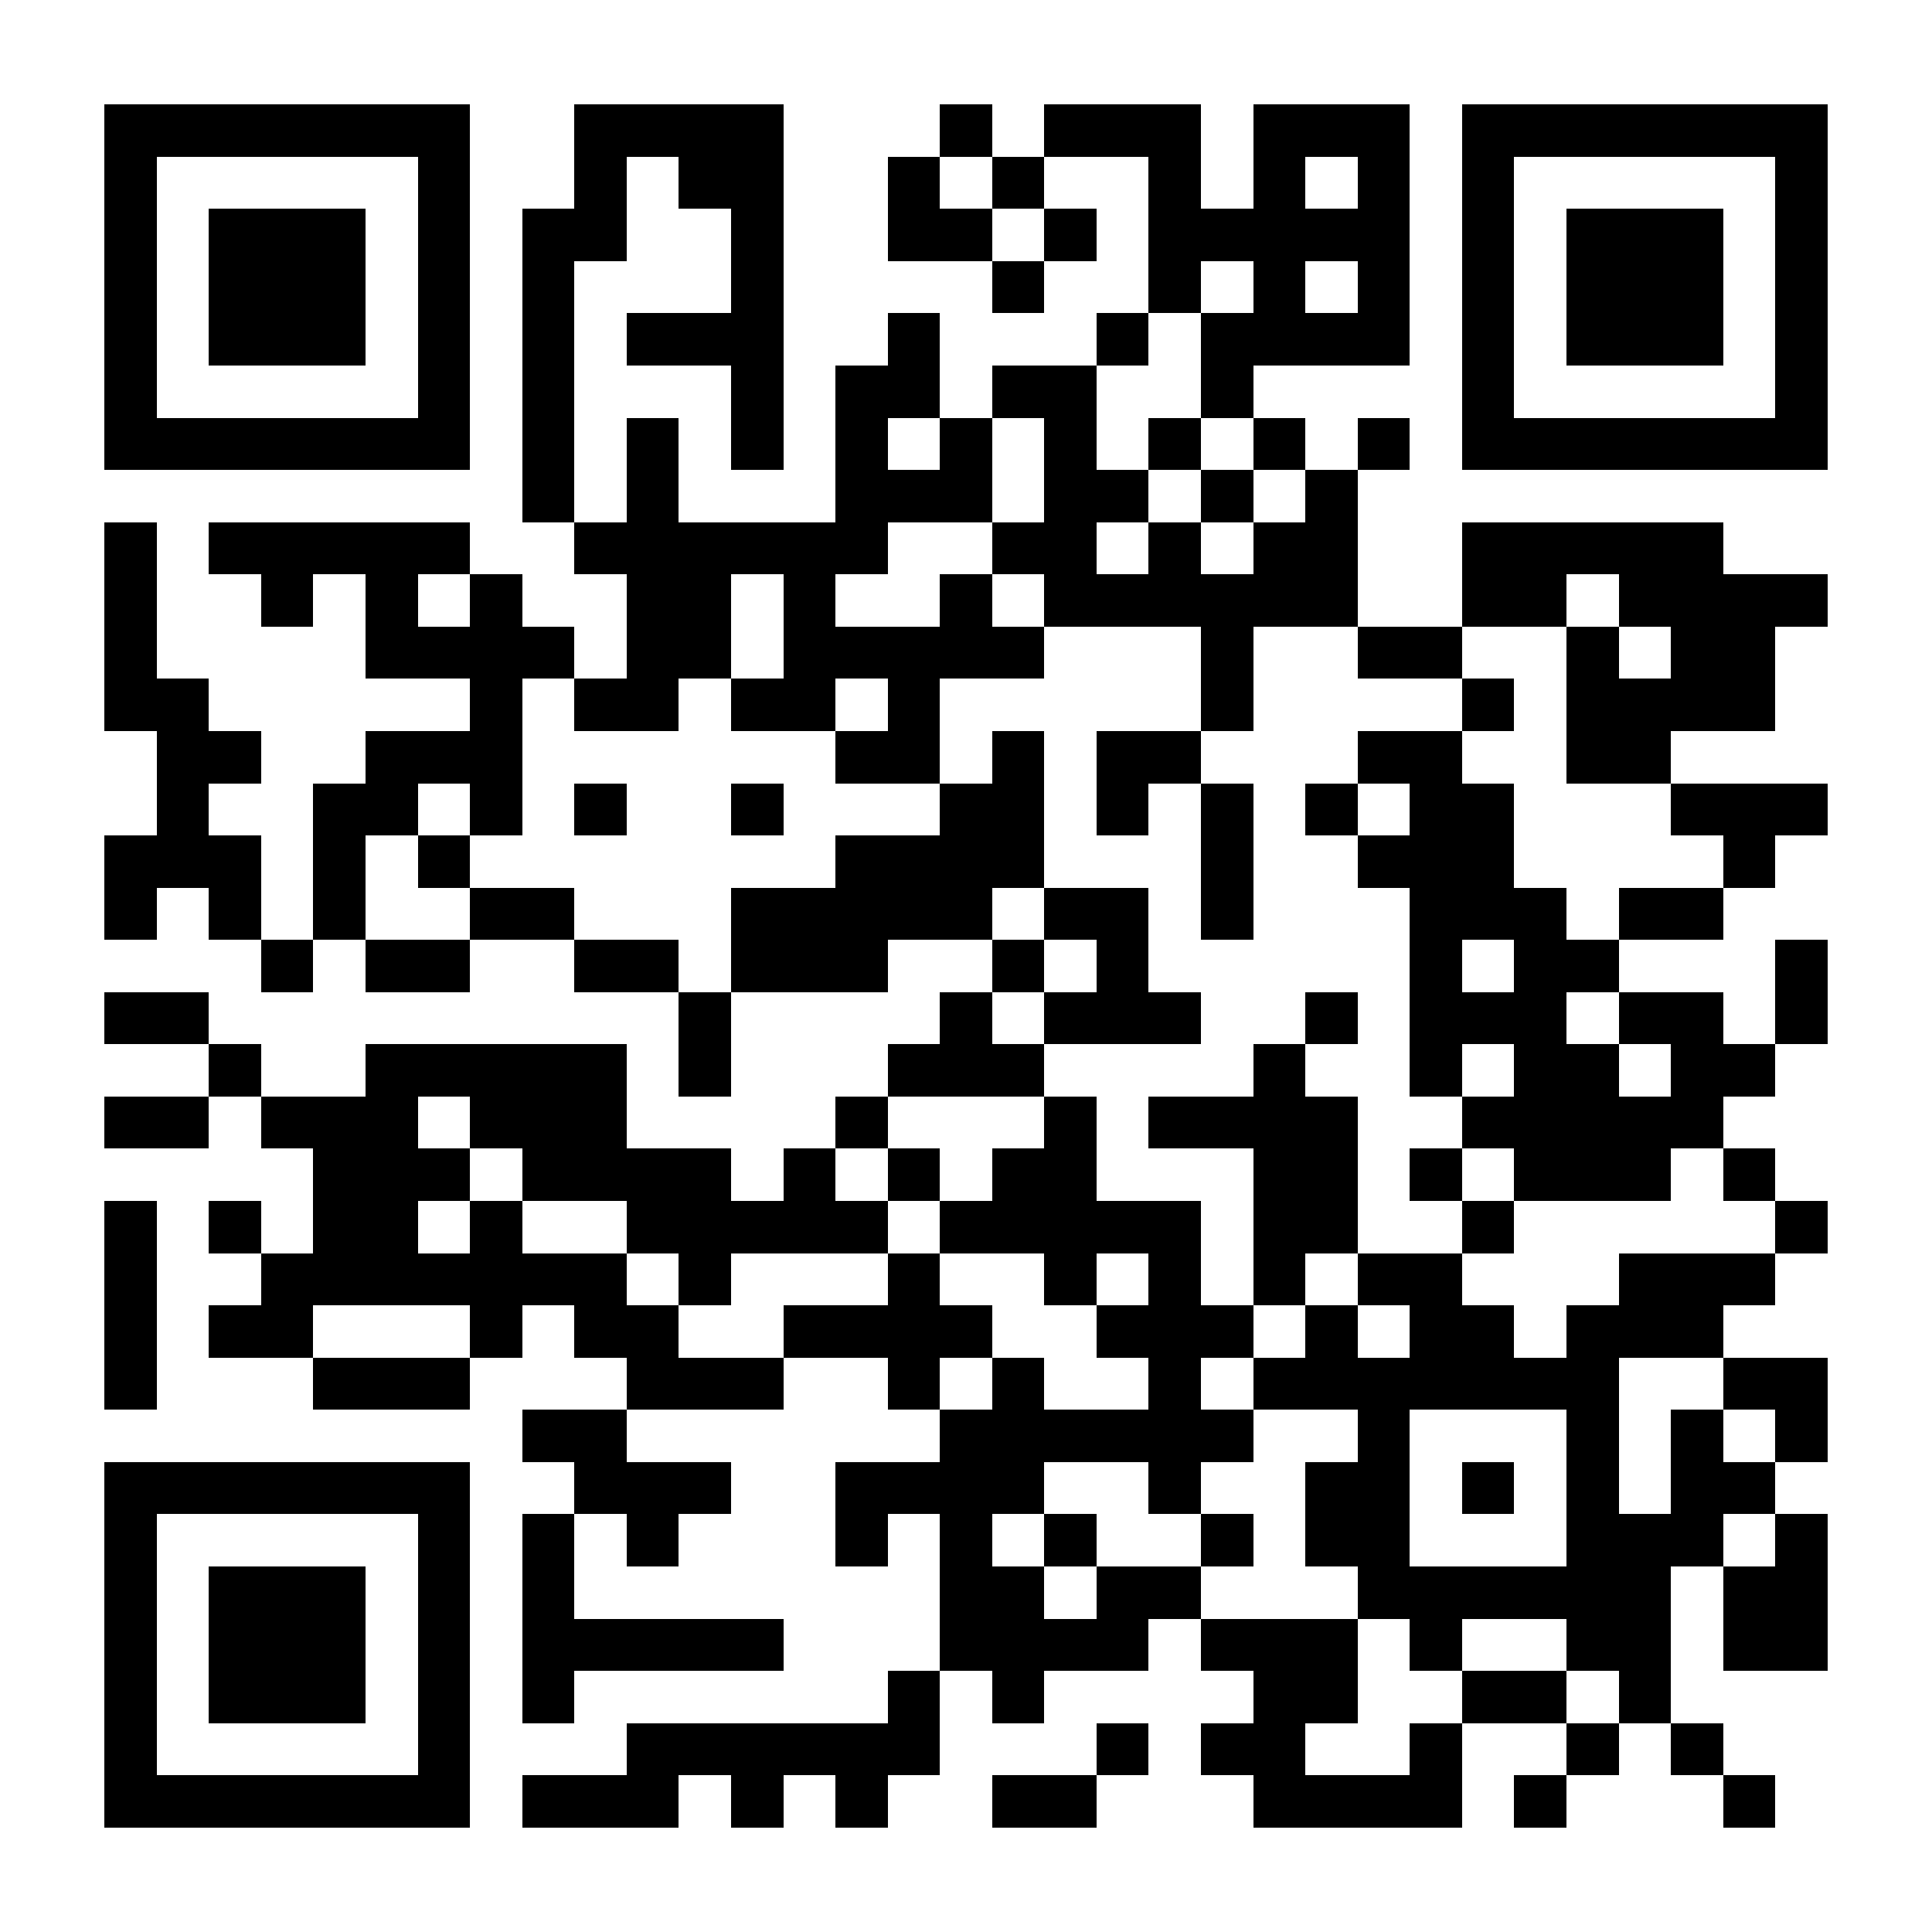
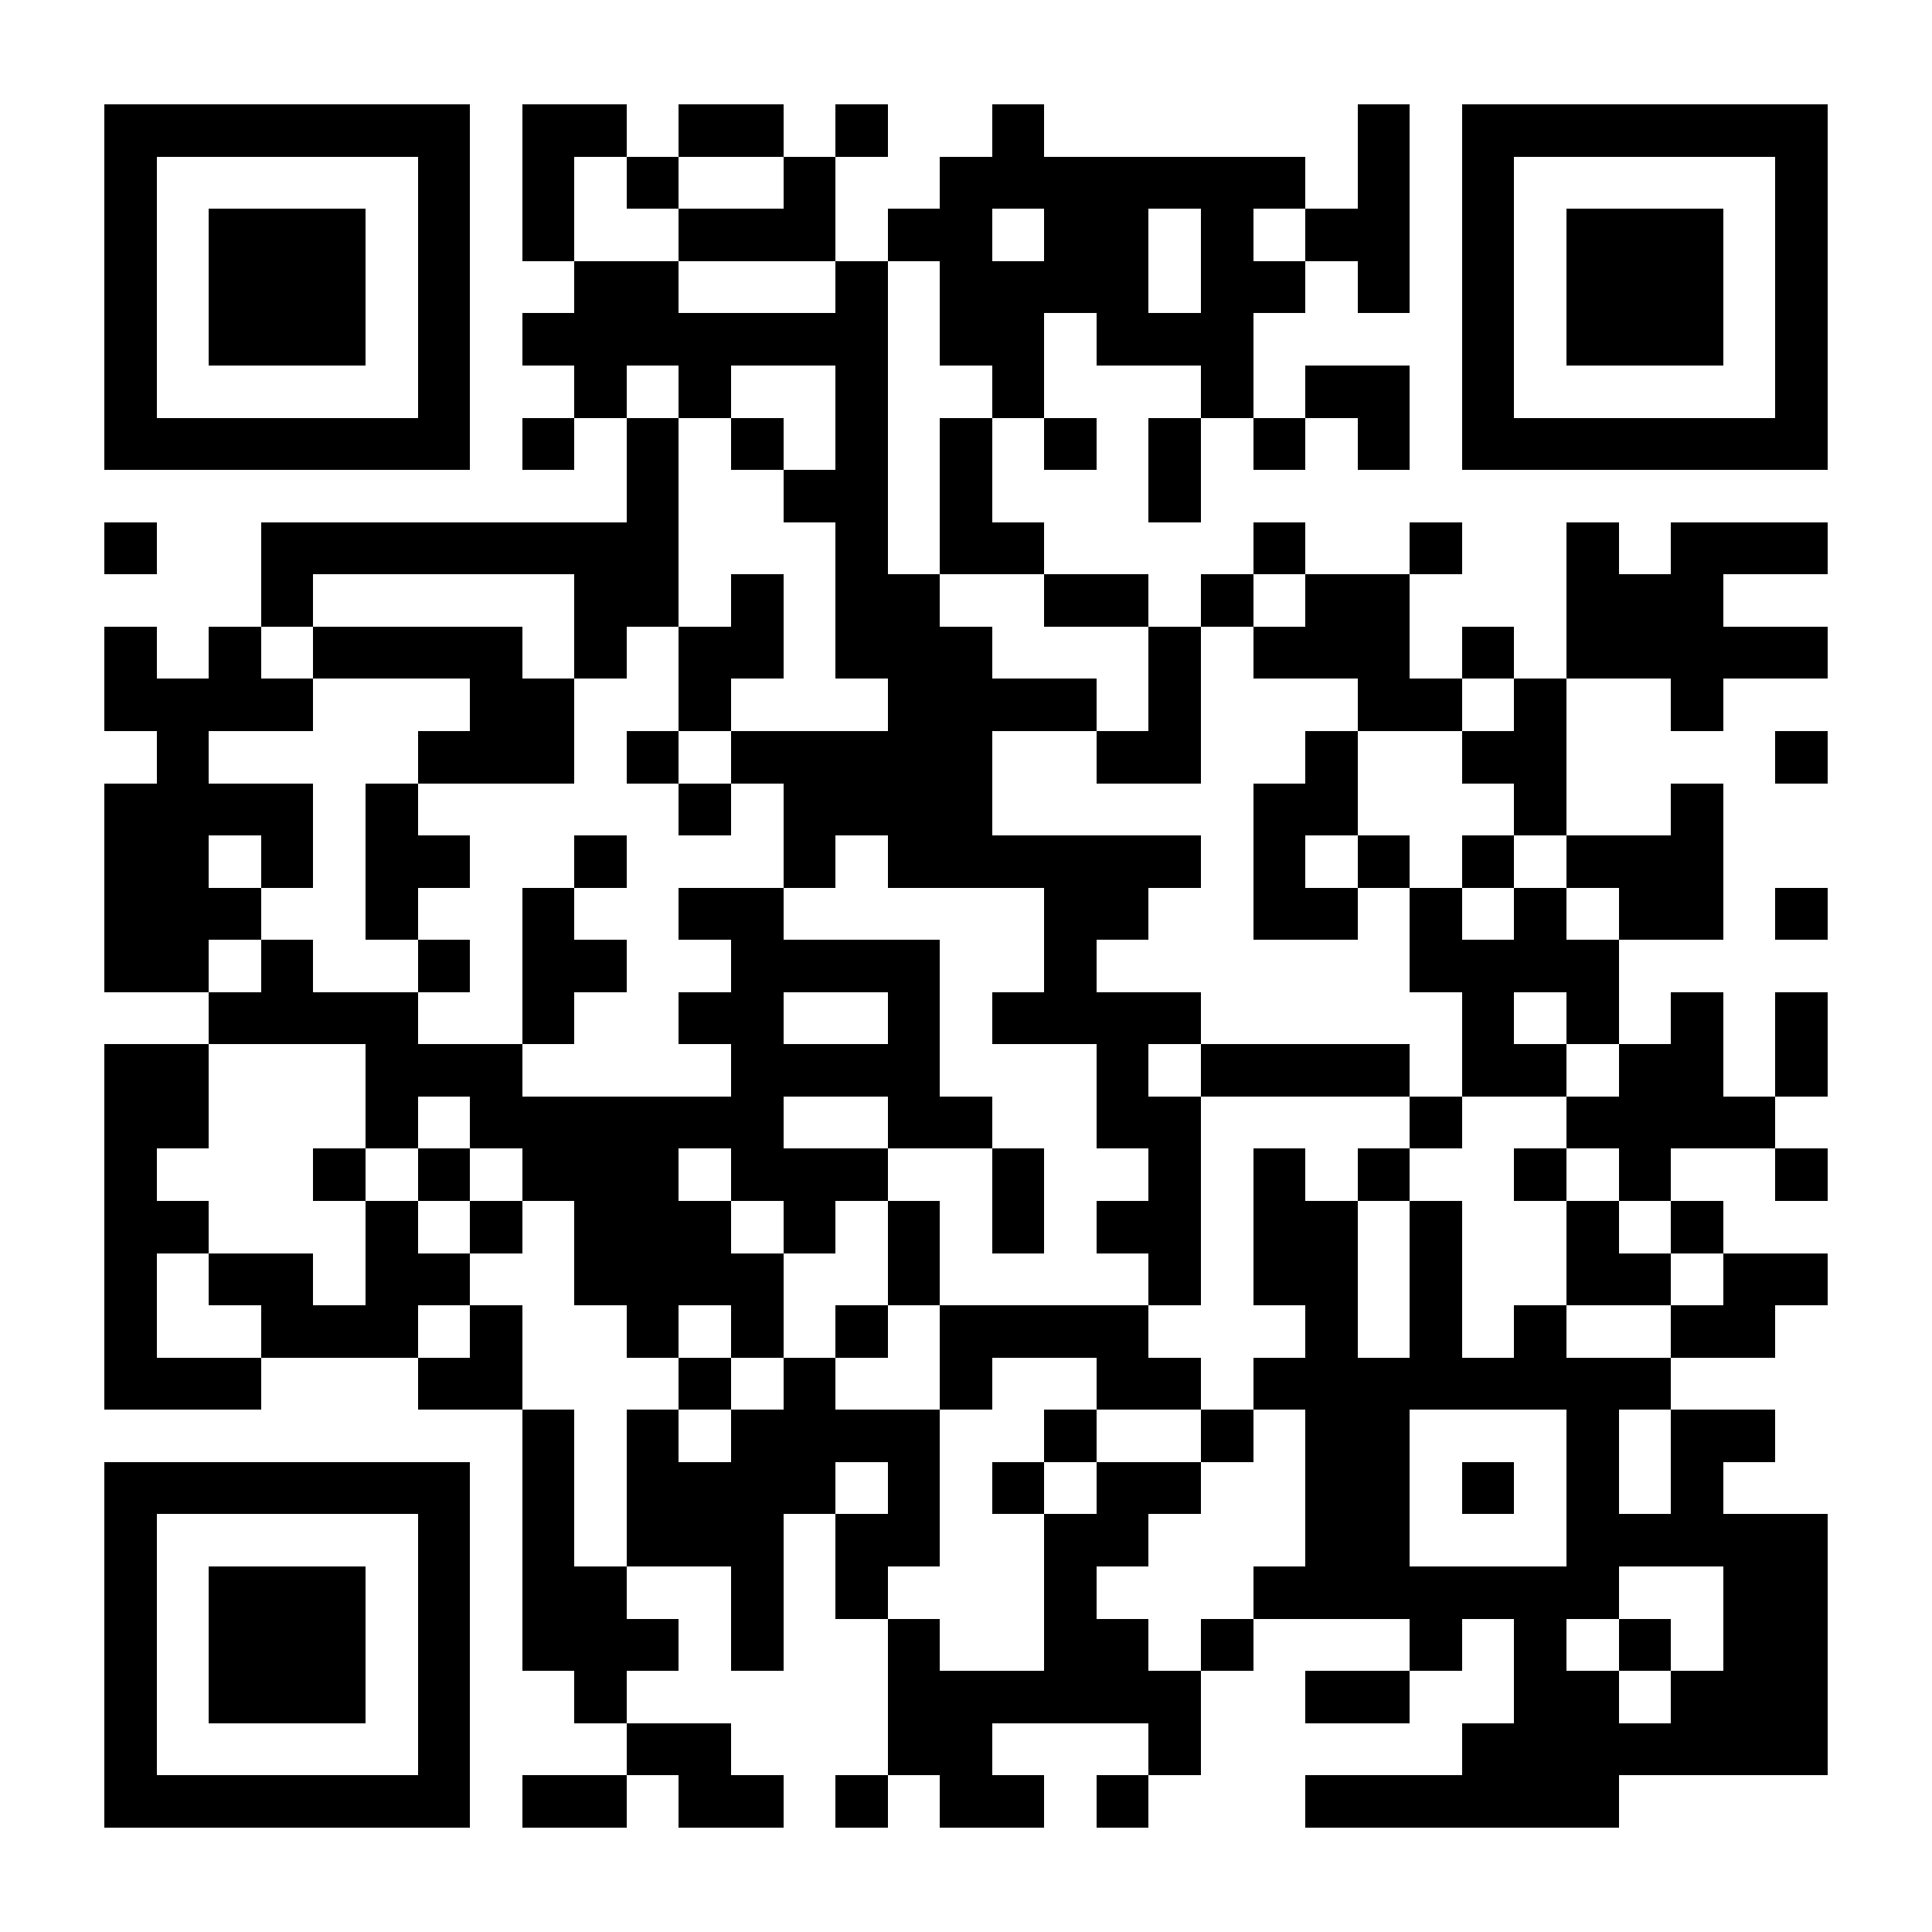
<svg xmlns="http://www.w3.org/2000/svg" viewBox="-2 -2 37 37" shape-rendering="crispEdges">
  <rect x="-2" y="-2" width="37" height="37" fill="#fff" />
-   <path d="M0 0h1v1h-1zM1 0h1v1h-1zM2 0h1v1h-1zM3 0h1v1h-1zM4 0h1v1h-1zM5 0h1v1h-1zM6 0h1v1h-1zM9 0h1v1h-1zM10 0h1v1h-1zM11 0h1v1h-1zM12 0h1v1h-1zM16 0h1v1h-1zM18 0h1v1h-1zM19 0h1v1h-1zM20 0h1v1h-1zM22 0h1v1h-1zM23 0h1v1h-1zM24 0h1v1h-1zM26 0h1v1h-1zM27 0h1v1h-1zM28 0h1v1h-1zM29 0h1v1h-1zM30 0h1v1h-1zM31 0h1v1h-1zM32 0h1v1h-1zM0 1h1v1h-1zM6 1h1v1h-1zM9 1h1v1h-1zM11 1h1v1h-1zM12 1h1v1h-1zM15 1h1v1h-1zM17 1h1v1h-1zM20 1h1v1h-1zM22 1h1v1h-1zM24 1h1v1h-1zM26 1h1v1h-1zM32 1h1v1h-1zM0 2h1v1h-1zM2 2h1v1h-1zM3 2h1v1h-1zM4 2h1v1h-1zM6 2h1v1h-1zM8 2h1v1h-1zM9 2h1v1h-1zM12 2h1v1h-1zM15 2h1v1h-1zM16 2h1v1h-1zM18 2h1v1h-1zM20 2h1v1h-1zM21 2h1v1h-1zM22 2h1v1h-1zM23 2h1v1h-1zM24 2h1v1h-1zM26 2h1v1h-1zM28 2h1v1h-1zM29 2h1v1h-1zM30 2h1v1h-1zM32 2h1v1h-1zM0 3h1v1h-1zM2 3h1v1h-1zM3 3h1v1h-1zM4 3h1v1h-1zM6 3h1v1h-1zM8 3h1v1h-1zM12 3h1v1h-1zM17 3h1v1h-1zM20 3h1v1h-1zM22 3h1v1h-1zM24 3h1v1h-1zM26 3h1v1h-1zM28 3h1v1h-1zM29 3h1v1h-1zM30 3h1v1h-1zM32 3h1v1h-1zM0 4h1v1h-1zM2 4h1v1h-1zM3 4h1v1h-1zM4 4h1v1h-1zM6 4h1v1h-1zM8 4h1v1h-1zM10 4h1v1h-1zM11 4h1v1h-1zM12 4h1v1h-1zM15 4h1v1h-1zM19 4h1v1h-1zM21 4h1v1h-1zM22 4h1v1h-1zM23 4h1v1h-1zM24 4h1v1h-1zM26 4h1v1h-1zM28 4h1v1h-1zM29 4h1v1h-1zM30 4h1v1h-1zM32 4h1v1h-1zM0 5h1v1h-1zM6 5h1v1h-1zM8 5h1v1h-1zM12 5h1v1h-1zM14 5h1v1h-1zM15 5h1v1h-1zM17 5h1v1h-1zM18 5h1v1h-1zM21 5h1v1h-1zM26 5h1v1h-1zM32 5h1v1h-1zM0 6h1v1h-1zM1 6h1v1h-1zM2 6h1v1h-1zM3 6h1v1h-1zM4 6h1v1h-1zM5 6h1v1h-1zM6 6h1v1h-1zM8 6h1v1h-1zM10 6h1v1h-1zM12 6h1v1h-1zM14 6h1v1h-1zM16 6h1v1h-1zM18 6h1v1h-1zM20 6h1v1h-1zM22 6h1v1h-1zM24 6h1v1h-1zM26 6h1v1h-1zM27 6h1v1h-1zM28 6h1v1h-1zM29 6h1v1h-1zM30 6h1v1h-1zM31 6h1v1h-1zM32 6h1v1h-1zM8 7h1v1h-1zM10 7h1v1h-1zM14 7h1v1h-1zM15 7h1v1h-1zM16 7h1v1h-1zM18 7h1v1h-1zM19 7h1v1h-1zM21 7h1v1h-1zM23 7h1v1h-1zM0 8h1v1h-1zM2 8h1v1h-1zM3 8h1v1h-1zM4 8h1v1h-1zM5 8h1v1h-1zM6 8h1v1h-1zM9 8h1v1h-1zM10 8h1v1h-1zM11 8h1v1h-1zM12 8h1v1h-1zM13 8h1v1h-1zM14 8h1v1h-1zM17 8h1v1h-1zM18 8h1v1h-1zM20 8h1v1h-1zM22 8h1v1h-1zM23 8h1v1h-1zM26 8h1v1h-1zM27 8h1v1h-1zM28 8h1v1h-1zM29 8h1v1h-1zM30 8h1v1h-1zM0 9h1v1h-1zM3 9h1v1h-1zM5 9h1v1h-1zM7 9h1v1h-1zM10 9h1v1h-1zM11 9h1v1h-1zM13 9h1v1h-1zM16 9h1v1h-1zM18 9h1v1h-1zM19 9h1v1h-1zM20 9h1v1h-1zM21 9h1v1h-1zM22 9h1v1h-1zM23 9h1v1h-1zM26 9h1v1h-1zM27 9h1v1h-1zM29 9h1v1h-1zM30 9h1v1h-1zM31 9h1v1h-1zM32 9h1v1h-1zM0 10h1v1h-1zM5 10h1v1h-1zM6 10h1v1h-1zM7 10h1v1h-1zM8 10h1v1h-1zM10 10h1v1h-1zM11 10h1v1h-1zM13 10h1v1h-1zM14 10h1v1h-1zM15 10h1v1h-1zM16 10h1v1h-1zM17 10h1v1h-1zM21 10h1v1h-1zM24 10h1v1h-1zM25 10h1v1h-1zM28 10h1v1h-1zM30 10h1v1h-1zM31 10h1v1h-1zM0 11h1v1h-1zM1 11h1v1h-1zM7 11h1v1h-1zM9 11h1v1h-1zM10 11h1v1h-1zM12 11h1v1h-1zM13 11h1v1h-1zM15 11h1v1h-1zM21 11h1v1h-1zM26 11h1v1h-1zM28 11h1v1h-1zM29 11h1v1h-1zM30 11h1v1h-1zM31 11h1v1h-1zM1 12h1v1h-1zM2 12h1v1h-1zM5 12h1v1h-1zM6 12h1v1h-1zM7 12h1v1h-1zM14 12h1v1h-1zM15 12h1v1h-1zM17 12h1v1h-1zM19 12h1v1h-1zM20 12h1v1h-1zM24 12h1v1h-1zM25 12h1v1h-1zM28 12h1v1h-1zM29 12h1v1h-1zM1 13h1v1h-1zM4 13h1v1h-1zM5 13h1v1h-1zM7 13h1v1h-1zM9 13h1v1h-1zM12 13h1v1h-1zM16 13h1v1h-1zM17 13h1v1h-1zM19 13h1v1h-1zM21 13h1v1h-1zM23 13h1v1h-1zM25 13h1v1h-1zM26 13h1v1h-1zM30 13h1v1h-1zM31 13h1v1h-1zM32 13h1v1h-1zM0 14h1v1h-1zM1 14h1v1h-1zM2 14h1v1h-1zM4 14h1v1h-1zM6 14h1v1h-1zM14 14h1v1h-1zM15 14h1v1h-1zM16 14h1v1h-1zM17 14h1v1h-1zM21 14h1v1h-1zM24 14h1v1h-1zM25 14h1v1h-1zM26 14h1v1h-1zM31 14h1v1h-1zM0 15h1v1h-1zM2 15h1v1h-1zM4 15h1v1h-1zM7 15h1v1h-1zM8 15h1v1h-1zM12 15h1v1h-1zM13 15h1v1h-1zM14 15h1v1h-1zM15 15h1v1h-1zM16 15h1v1h-1zM18 15h1v1h-1zM19 15h1v1h-1zM21 15h1v1h-1zM25 15h1v1h-1zM26 15h1v1h-1zM27 15h1v1h-1zM29 15h1v1h-1zM30 15h1v1h-1zM3 16h1v1h-1zM5 16h1v1h-1zM6 16h1v1h-1zM9 16h1v1h-1zM10 16h1v1h-1zM12 16h1v1h-1zM13 16h1v1h-1zM14 16h1v1h-1zM17 16h1v1h-1zM19 16h1v1h-1zM25 16h1v1h-1zM27 16h1v1h-1zM28 16h1v1h-1zM32 16h1v1h-1zM0 17h1v1h-1zM1 17h1v1h-1zM11 17h1v1h-1zM16 17h1v1h-1zM18 17h1v1h-1zM19 17h1v1h-1zM20 17h1v1h-1zM23 17h1v1h-1zM25 17h1v1h-1zM26 17h1v1h-1zM27 17h1v1h-1zM29 17h1v1h-1zM30 17h1v1h-1zM32 17h1v1h-1zM2 18h1v1h-1zM5 18h1v1h-1zM6 18h1v1h-1zM7 18h1v1h-1zM8 18h1v1h-1zM9 18h1v1h-1zM11 18h1v1h-1zM15 18h1v1h-1zM16 18h1v1h-1zM17 18h1v1h-1zM22 18h1v1h-1zM25 18h1v1h-1zM27 18h1v1h-1zM28 18h1v1h-1zM30 18h1v1h-1zM31 18h1v1h-1zM0 19h1v1h-1zM1 19h1v1h-1zM3 19h1v1h-1zM4 19h1v1h-1zM5 19h1v1h-1zM7 19h1v1h-1zM8 19h1v1h-1zM9 19h1v1h-1zM14 19h1v1h-1zM18 19h1v1h-1zM20 19h1v1h-1zM21 19h1v1h-1zM22 19h1v1h-1zM23 19h1v1h-1zM26 19h1v1h-1zM27 19h1v1h-1zM28 19h1v1h-1zM29 19h1v1h-1zM30 19h1v1h-1zM4 20h1v1h-1zM5 20h1v1h-1zM6 20h1v1h-1zM8 20h1v1h-1zM9 20h1v1h-1zM10 20h1v1h-1zM11 20h1v1h-1zM13 20h1v1h-1zM15 20h1v1h-1zM17 20h1v1h-1zM18 20h1v1h-1zM22 20h1v1h-1zM23 20h1v1h-1zM25 20h1v1h-1zM27 20h1v1h-1zM28 20h1v1h-1zM29 20h1v1h-1zM31 20h1v1h-1zM0 21h1v1h-1zM2 21h1v1h-1zM4 21h1v1h-1zM5 21h1v1h-1zM7 21h1v1h-1zM10 21h1v1h-1zM11 21h1v1h-1zM12 21h1v1h-1zM13 21h1v1h-1zM14 21h1v1h-1zM16 21h1v1h-1zM17 21h1v1h-1zM18 21h1v1h-1zM19 21h1v1h-1zM20 21h1v1h-1zM22 21h1v1h-1zM23 21h1v1h-1zM26 21h1v1h-1zM32 21h1v1h-1zM0 22h1v1h-1zM3 22h1v1h-1zM4 22h1v1h-1zM5 22h1v1h-1zM6 22h1v1h-1zM7 22h1v1h-1zM8 22h1v1h-1zM9 22h1v1h-1zM11 22h1v1h-1zM15 22h1v1h-1zM18 22h1v1h-1zM20 22h1v1h-1zM22 22h1v1h-1zM24 22h1v1h-1zM25 22h1v1h-1zM29 22h1v1h-1zM30 22h1v1h-1zM31 22h1v1h-1zM0 23h1v1h-1zM2 23h1v1h-1zM3 23h1v1h-1zM7 23h1v1h-1zM9 23h1v1h-1zM10 23h1v1h-1zM13 23h1v1h-1zM14 23h1v1h-1zM15 23h1v1h-1zM16 23h1v1h-1zM19 23h1v1h-1zM20 23h1v1h-1zM21 23h1v1h-1zM23 23h1v1h-1zM25 23h1v1h-1zM26 23h1v1h-1zM28 23h1v1h-1zM29 23h1v1h-1zM30 23h1v1h-1zM0 24h1v1h-1zM4 24h1v1h-1zM5 24h1v1h-1zM6 24h1v1h-1zM10 24h1v1h-1zM11 24h1v1h-1zM12 24h1v1h-1zM15 24h1v1h-1zM17 24h1v1h-1zM20 24h1v1h-1zM22 24h1v1h-1zM23 24h1v1h-1zM24 24h1v1h-1zM25 24h1v1h-1zM26 24h1v1h-1zM27 24h1v1h-1zM28 24h1v1h-1zM31 24h1v1h-1zM32 24h1v1h-1zM8 25h1v1h-1zM9 25h1v1h-1zM16 25h1v1h-1zM17 25h1v1h-1zM18 25h1v1h-1zM19 25h1v1h-1zM20 25h1v1h-1zM21 25h1v1h-1zM24 25h1v1h-1zM28 25h1v1h-1zM30 25h1v1h-1zM32 25h1v1h-1zM0 26h1v1h-1zM1 26h1v1h-1zM2 26h1v1h-1zM3 26h1v1h-1zM4 26h1v1h-1zM5 26h1v1h-1zM6 26h1v1h-1zM9 26h1v1h-1zM10 26h1v1h-1zM11 26h1v1h-1zM14 26h1v1h-1zM15 26h1v1h-1zM16 26h1v1h-1zM17 26h1v1h-1zM20 26h1v1h-1zM23 26h1v1h-1zM24 26h1v1h-1zM26 26h1v1h-1zM28 26h1v1h-1zM30 26h1v1h-1zM31 26h1v1h-1zM0 27h1v1h-1zM6 27h1v1h-1zM8 27h1v1h-1zM10 27h1v1h-1zM14 27h1v1h-1zM16 27h1v1h-1zM18 27h1v1h-1zM21 27h1v1h-1zM23 27h1v1h-1zM24 27h1v1h-1zM28 27h1v1h-1zM29 27h1v1h-1zM30 27h1v1h-1zM32 27h1v1h-1zM0 28h1v1h-1zM2 28h1v1h-1zM3 28h1v1h-1zM4 28h1v1h-1zM6 28h1v1h-1zM8 28h1v1h-1zM16 28h1v1h-1zM17 28h1v1h-1zM19 28h1v1h-1zM20 28h1v1h-1zM24 28h1v1h-1zM25 28h1v1h-1zM26 28h1v1h-1zM27 28h1v1h-1zM28 28h1v1h-1zM29 28h1v1h-1zM31 28h1v1h-1zM32 28h1v1h-1zM0 29h1v1h-1zM2 29h1v1h-1zM3 29h1v1h-1zM4 29h1v1h-1zM6 29h1v1h-1zM8 29h1v1h-1zM9 29h1v1h-1zM10 29h1v1h-1zM11 29h1v1h-1zM12 29h1v1h-1zM16 29h1v1h-1zM17 29h1v1h-1zM18 29h1v1h-1zM19 29h1v1h-1zM21 29h1v1h-1zM22 29h1v1h-1zM23 29h1v1h-1zM25 29h1v1h-1zM28 29h1v1h-1zM29 29h1v1h-1zM31 29h1v1h-1zM32 29h1v1h-1zM0 30h1v1h-1zM2 30h1v1h-1zM3 30h1v1h-1zM4 30h1v1h-1zM6 30h1v1h-1zM8 30h1v1h-1zM15 30h1v1h-1zM17 30h1v1h-1zM22 30h1v1h-1zM23 30h1v1h-1zM26 30h1v1h-1zM27 30h1v1h-1zM29 30h1v1h-1zM0 31h1v1h-1zM6 31h1v1h-1zM10 31h1v1h-1zM11 31h1v1h-1zM12 31h1v1h-1zM13 31h1v1h-1zM14 31h1v1h-1zM15 31h1v1h-1zM19 31h1v1h-1zM21 31h1v1h-1zM22 31h1v1h-1zM25 31h1v1h-1zM28 31h1v1h-1zM30 31h1v1h-1zM0 32h1v1h-1zM1 32h1v1h-1zM2 32h1v1h-1zM3 32h1v1h-1zM4 32h1v1h-1zM5 32h1v1h-1zM6 32h1v1h-1zM8 32h1v1h-1zM9 32h1v1h-1zM10 32h1v1h-1zM12 32h1v1h-1zM14 32h1v1h-1zM17 32h1v1h-1zM18 32h1v1h-1zM22 32h1v1h-1zM23 32h1v1h-1zM24 32h1v1h-1zM25 32h1v1h-1zM27 32h1v1h-1zM31 32h1v1h-1z" fill="#000" />
+   <path d="M0 0h1v1h-1zM1 0h1v1h-1zM2 0h1v1h-1zM3 0h1v1h-1zM4 0h1v1h-1zM5 0h1v1h-1zM6 0h1v1h-1zM8 0h1v1h-1zM9 0h1v1h-1zM11 0h1v1h-1zM12 0h1v1h-1zM14 0h1v1h-1zM17 0h1v1h-1zM24 0h1v1h-1zM26 0h1v1h-1zM27 0h1v1h-1zM28 0h1v1h-1zM29 0h1v1h-1zM30 0h1v1h-1zM31 0h1v1h-1zM32 0h1v1h-1zM0 1h1v1h-1zM6 1h1v1h-1zM8 1h1v1h-1zM10 1h1v1h-1zM13 1h1v1h-1zM16 1h1v1h-1zM17 1h1v1h-1zM18 1h1v1h-1zM19 1h1v1h-1zM20 1h1v1h-1zM21 1h1v1h-1zM22 1h1v1h-1zM24 1h1v1h-1zM26 1h1v1h-1zM32 1h1v1h-1zM0 2h1v1h-1zM2 2h1v1h-1zM3 2h1v1h-1zM4 2h1v1h-1zM6 2h1v1h-1zM8 2h1v1h-1zM11 2h1v1h-1zM12 2h1v1h-1zM13 2h1v1h-1zM15 2h1v1h-1zM16 2h1v1h-1zM18 2h1v1h-1zM19 2h1v1h-1zM21 2h1v1h-1zM23 2h1v1h-1zM24 2h1v1h-1zM26 2h1v1h-1zM28 2h1v1h-1zM29 2h1v1h-1zM30 2h1v1h-1zM32 2h1v1h-1zM0 3h1v1h-1zM2 3h1v1h-1zM3 3h1v1h-1zM4 3h1v1h-1zM6 3h1v1h-1zM9 3h1v1h-1zM10 3h1v1h-1zM14 3h1v1h-1zM16 3h1v1h-1zM17 3h1v1h-1zM18 3h1v1h-1zM19 3h1v1h-1zM21 3h1v1h-1zM22 3h1v1h-1zM24 3h1v1h-1zM26 3h1v1h-1zM28 3h1v1h-1zM29 3h1v1h-1zM30 3h1v1h-1zM32 3h1v1h-1zM0 4h1v1h-1zM2 4h1v1h-1zM3 4h1v1h-1zM4 4h1v1h-1zM6 4h1v1h-1zM8 4h1v1h-1zM9 4h1v1h-1zM10 4h1v1h-1zM11 4h1v1h-1zM12 4h1v1h-1zM13 4h1v1h-1zM14 4h1v1h-1zM16 4h1v1h-1zM17 4h1v1h-1zM19 4h1v1h-1zM20 4h1v1h-1zM21 4h1v1h-1zM26 4h1v1h-1zM28 4h1v1h-1zM29 4h1v1h-1zM30 4h1v1h-1zM32 4h1v1h-1zM0 5h1v1h-1zM6 5h1v1h-1zM9 5h1v1h-1zM11 5h1v1h-1zM14 5h1v1h-1zM17 5h1v1h-1zM21 5h1v1h-1zM23 5h1v1h-1zM24 5h1v1h-1zM26 5h1v1h-1zM32 5h1v1h-1zM0 6h1v1h-1zM1 6h1v1h-1zM2 6h1v1h-1zM3 6h1v1h-1zM4 6h1v1h-1zM5 6h1v1h-1zM6 6h1v1h-1zM8 6h1v1h-1zM10 6h1v1h-1zM12 6h1v1h-1zM14 6h1v1h-1zM16 6h1v1h-1zM18 6h1v1h-1zM20 6h1v1h-1zM22 6h1v1h-1zM24 6h1v1h-1zM26 6h1v1h-1zM27 6h1v1h-1zM28 6h1v1h-1zM29 6h1v1h-1zM30 6h1v1h-1zM31 6h1v1h-1zM32 6h1v1h-1zM10 7h1v1h-1zM13 7h1v1h-1zM14 7h1v1h-1zM16 7h1v1h-1zM20 7h1v1h-1zM0 8h1v1h-1zM3 8h1v1h-1zM4 8h1v1h-1zM5 8h1v1h-1zM6 8h1v1h-1zM7 8h1v1h-1zM8 8h1v1h-1zM9 8h1v1h-1zM10 8h1v1h-1zM14 8h1v1h-1zM16 8h1v1h-1zM17 8h1v1h-1zM22 8h1v1h-1zM25 8h1v1h-1zM28 8h1v1h-1zM30 8h1v1h-1zM31 8h1v1h-1zM32 8h1v1h-1zM3 9h1v1h-1zM9 9h1v1h-1zM10 9h1v1h-1zM12 9h1v1h-1zM14 9h1v1h-1zM15 9h1v1h-1zM18 9h1v1h-1zM19 9h1v1h-1zM21 9h1v1h-1zM23 9h1v1h-1zM24 9h1v1h-1zM28 9h1v1h-1zM29 9h1v1h-1zM30 9h1v1h-1zM0 10h1v1h-1zM2 10h1v1h-1zM4 10h1v1h-1zM5 10h1v1h-1zM6 10h1v1h-1zM7 10h1v1h-1zM9 10h1v1h-1zM11 10h1v1h-1zM12 10h1v1h-1zM14 10h1v1h-1zM15 10h1v1h-1zM16 10h1v1h-1zM20 10h1v1h-1zM22 10h1v1h-1zM23 10h1v1h-1zM24 10h1v1h-1zM26 10h1v1h-1zM28 10h1v1h-1zM29 10h1v1h-1zM30 10h1v1h-1zM31 10h1v1h-1zM32 10h1v1h-1zM0 11h1v1h-1zM1 11h1v1h-1zM2 11h1v1h-1zM3 11h1v1h-1zM7 11h1v1h-1zM8 11h1v1h-1zM11 11h1v1h-1zM15 11h1v1h-1zM16 11h1v1h-1zM17 11h1v1h-1zM18 11h1v1h-1zM20 11h1v1h-1zM24 11h1v1h-1zM25 11h1v1h-1zM27 11h1v1h-1zM30 11h1v1h-1zM1 12h1v1h-1zM6 12h1v1h-1zM7 12h1v1h-1zM8 12h1v1h-1zM10 12h1v1h-1zM12 12h1v1h-1zM13 12h1v1h-1zM14 12h1v1h-1zM15 12h1v1h-1zM16 12h1v1h-1zM19 12h1v1h-1zM20 12h1v1h-1zM23 12h1v1h-1zM26 12h1v1h-1zM27 12h1v1h-1zM32 12h1v1h-1zM0 13h1v1h-1zM1 13h1v1h-1zM2 13h1v1h-1zM3 13h1v1h-1zM5 13h1v1h-1zM11 13h1v1h-1zM13 13h1v1h-1zM14 13h1v1h-1zM15 13h1v1h-1zM16 13h1v1h-1zM22 13h1v1h-1zM23 13h1v1h-1zM27 13h1v1h-1zM30 13h1v1h-1zM0 14h1v1h-1zM1 14h1v1h-1zM3 14h1v1h-1zM5 14h1v1h-1zM6 14h1v1h-1zM9 14h1v1h-1zM13 14h1v1h-1zM15 14h1v1h-1zM16 14h1v1h-1zM17 14h1v1h-1zM18 14h1v1h-1zM19 14h1v1h-1zM20 14h1v1h-1zM22 14h1v1h-1zM24 14h1v1h-1zM26 14h1v1h-1zM28 14h1v1h-1zM29 14h1v1h-1zM30 14h1v1h-1zM0 15h1v1h-1zM1 15h1v1h-1zM2 15h1v1h-1zM5 15h1v1h-1zM8 15h1v1h-1zM11 15h1v1h-1zM12 15h1v1h-1zM18 15h1v1h-1zM19 15h1v1h-1zM22 15h1v1h-1zM23 15h1v1h-1zM25 15h1v1h-1zM27 15h1v1h-1zM29 15h1v1h-1zM30 15h1v1h-1zM32 15h1v1h-1zM0 16h1v1h-1zM1 16h1v1h-1zM3 16h1v1h-1zM6 16h1v1h-1zM8 16h1v1h-1zM9 16h1v1h-1zM12 16h1v1h-1zM13 16h1v1h-1zM14 16h1v1h-1zM15 16h1v1h-1zM18 16h1v1h-1zM25 16h1v1h-1zM26 16h1v1h-1zM27 16h1v1h-1zM28 16h1v1h-1zM2 17h1v1h-1zM3 17h1v1h-1zM4 17h1v1h-1zM5 17h1v1h-1zM8 17h1v1h-1zM11 17h1v1h-1zM12 17h1v1h-1zM15 17h1v1h-1zM17 17h1v1h-1zM18 17h1v1h-1zM19 17h1v1h-1zM20 17h1v1h-1zM26 17h1v1h-1zM28 17h1v1h-1zM30 17h1v1h-1zM32 17h1v1h-1zM0 18h1v1h-1zM1 18h1v1h-1zM5 18h1v1h-1zM6 18h1v1h-1zM7 18h1v1h-1zM12 18h1v1h-1zM13 18h1v1h-1zM14 18h1v1h-1zM15 18h1v1h-1zM19 18h1v1h-1zM21 18h1v1h-1zM22 18h1v1h-1zM23 18h1v1h-1zM24 18h1v1h-1zM26 18h1v1h-1zM27 18h1v1h-1zM29 18h1v1h-1zM30 18h1v1h-1zM32 18h1v1h-1zM0 19h1v1h-1zM1 19h1v1h-1zM5 19h1v1h-1zM7 19h1v1h-1zM8 19h1v1h-1zM9 19h1v1h-1zM10 19h1v1h-1zM11 19h1v1h-1zM12 19h1v1h-1zM15 19h1v1h-1zM16 19h1v1h-1zM19 19h1v1h-1zM20 19h1v1h-1zM25 19h1v1h-1zM28 19h1v1h-1zM29 19h1v1h-1zM30 19h1v1h-1zM31 19h1v1h-1zM0 20h1v1h-1zM4 20h1v1h-1zM6 20h1v1h-1zM8 20h1v1h-1zM9 20h1v1h-1zM10 20h1v1h-1zM12 20h1v1h-1zM13 20h1v1h-1zM14 20h1v1h-1zM17 20h1v1h-1zM20 20h1v1h-1zM22 20h1v1h-1zM24 20h1v1h-1zM27 20h1v1h-1zM29 20h1v1h-1zM32 20h1v1h-1zM0 21h1v1h-1zM1 21h1v1h-1zM5 21h1v1h-1zM7 21h1v1h-1zM9 21h1v1h-1zM10 21h1v1h-1zM11 21h1v1h-1zM13 21h1v1h-1zM15 21h1v1h-1zM17 21h1v1h-1zM19 21h1v1h-1zM20 21h1v1h-1zM22 21h1v1h-1zM23 21h1v1h-1zM25 21h1v1h-1zM28 21h1v1h-1zM30 21h1v1h-1zM0 22h1v1h-1zM2 22h1v1h-1zM3 22h1v1h-1zM5 22h1v1h-1zM6 22h1v1h-1zM9 22h1v1h-1zM10 22h1v1h-1zM11 22h1v1h-1zM12 22h1v1h-1zM15 22h1v1h-1zM20 22h1v1h-1zM22 22h1v1h-1zM23 22h1v1h-1zM25 22h1v1h-1zM28 22h1v1h-1zM29 22h1v1h-1zM31 22h1v1h-1zM32 22h1v1h-1zM0 23h1v1h-1zM3 23h1v1h-1zM4 23h1v1h-1zM5 23h1v1h-1zM7 23h1v1h-1zM10 23h1v1h-1zM12 23h1v1h-1zM14 23h1v1h-1zM16 23h1v1h-1zM17 23h1v1h-1zM18 23h1v1h-1zM19 23h1v1h-1zM23 23h1v1h-1zM25 23h1v1h-1zM27 23h1v1h-1zM30 23h1v1h-1zM31 23h1v1h-1zM0 24h1v1h-1zM1 24h1v1h-1zM2 24h1v1h-1zM6 24h1v1h-1zM7 24h1v1h-1zM11 24h1v1h-1zM13 24h1v1h-1zM16 24h1v1h-1zM19 24h1v1h-1zM20 24h1v1h-1zM22 24h1v1h-1zM23 24h1v1h-1zM24 24h1v1h-1zM25 24h1v1h-1zM26 24h1v1h-1zM27 24h1v1h-1zM28 24h1v1h-1zM29 24h1v1h-1zM8 25h1v1h-1zM10 25h1v1h-1zM12 25h1v1h-1zM13 25h1v1h-1zM14 25h1v1h-1zM15 25h1v1h-1zM18 25h1v1h-1zM21 25h1v1h-1zM23 25h1v1h-1zM24 25h1v1h-1zM28 25h1v1h-1zM30 25h1v1h-1zM31 25h1v1h-1zM0 26h1v1h-1zM1 26h1v1h-1zM2 26h1v1h-1zM3 26h1v1h-1zM4 26h1v1h-1zM5 26h1v1h-1zM6 26h1v1h-1zM8 26h1v1h-1zM10 26h1v1h-1zM11 26h1v1h-1zM12 26h1v1h-1zM13 26h1v1h-1zM15 26h1v1h-1zM17 26h1v1h-1zM19 26h1v1h-1zM20 26h1v1h-1zM23 26h1v1h-1zM24 26h1v1h-1zM26 26h1v1h-1zM28 26h1v1h-1zM30 26h1v1h-1zM0 27h1v1h-1zM6 27h1v1h-1zM8 27h1v1h-1zM10 27h1v1h-1zM11 27h1v1h-1zM12 27h1v1h-1zM14 27h1v1h-1zM15 27h1v1h-1zM18 27h1v1h-1zM19 27h1v1h-1zM23 27h1v1h-1zM24 27h1v1h-1zM28 27h1v1h-1zM29 27h1v1h-1zM30 27h1v1h-1zM31 27h1v1h-1zM32 27h1v1h-1zM0 28h1v1h-1zM2 28h1v1h-1zM3 28h1v1h-1zM4 28h1v1h-1zM6 28h1v1h-1zM8 28h1v1h-1zM9 28h1v1h-1zM12 28h1v1h-1zM14 28h1v1h-1zM18 28h1v1h-1zM22 28h1v1h-1zM23 28h1v1h-1zM24 28h1v1h-1zM25 28h1v1h-1zM26 28h1v1h-1zM27 28h1v1h-1zM28 28h1v1h-1zM31 28h1v1h-1zM32 28h1v1h-1zM0 29h1v1h-1zM2 29h1v1h-1zM3 29h1v1h-1zM4 29h1v1h-1zM6 29h1v1h-1zM8 29h1v1h-1zM9 29h1v1h-1zM10 29h1v1h-1zM12 29h1v1h-1zM15 29h1v1h-1zM18 29h1v1h-1zM19 29h1v1h-1zM21 29h1v1h-1zM25 29h1v1h-1zM27 29h1v1h-1zM29 29h1v1h-1zM31 29h1v1h-1zM32 29h1v1h-1zM0 30h1v1h-1zM2 30h1v1h-1zM3 30h1v1h-1zM4 30h1v1h-1zM6 30h1v1h-1zM9 30h1v1h-1zM15 30h1v1h-1zM16 30h1v1h-1zM17 30h1v1h-1zM18 30h1v1h-1zM19 30h1v1h-1zM20 30h1v1h-1zM23 30h1v1h-1zM24 30h1v1h-1zM27 30h1v1h-1zM28 30h1v1h-1zM30 30h1v1h-1zM31 30h1v1h-1zM32 30h1v1h-1zM0 31h1v1h-1zM6 31h1v1h-1zM10 31h1v1h-1zM11 31h1v1h-1zM15 31h1v1h-1zM16 31h1v1h-1zM20 31h1v1h-1zM26 31h1v1h-1zM27 31h1v1h-1zM28 31h1v1h-1zM29 31h1v1h-1zM30 31h1v1h-1zM31 31h1v1h-1zM32 31h1v1h-1zM0 32h1v1h-1zM1 32h1v1h-1zM2 32h1v1h-1zM3 32h1v1h-1zM4 32h1v1h-1zM5 32h1v1h-1zM6 32h1v1h-1zM8 32h1v1h-1zM9 32h1v1h-1zM11 32h1v1h-1zM12 32h1v1h-1zM14 32h1v1h-1zM16 32h1v1h-1zM17 32h1v1h-1zM19 32h1v1h-1zM23 32h1v1h-1zM24 32h1v1h-1zM25 32h1v1h-1zM26 32h1v1h-1zM27 32h1v1h-1zM28 32h1v1h-1z" fill="#000" />
</svg>
